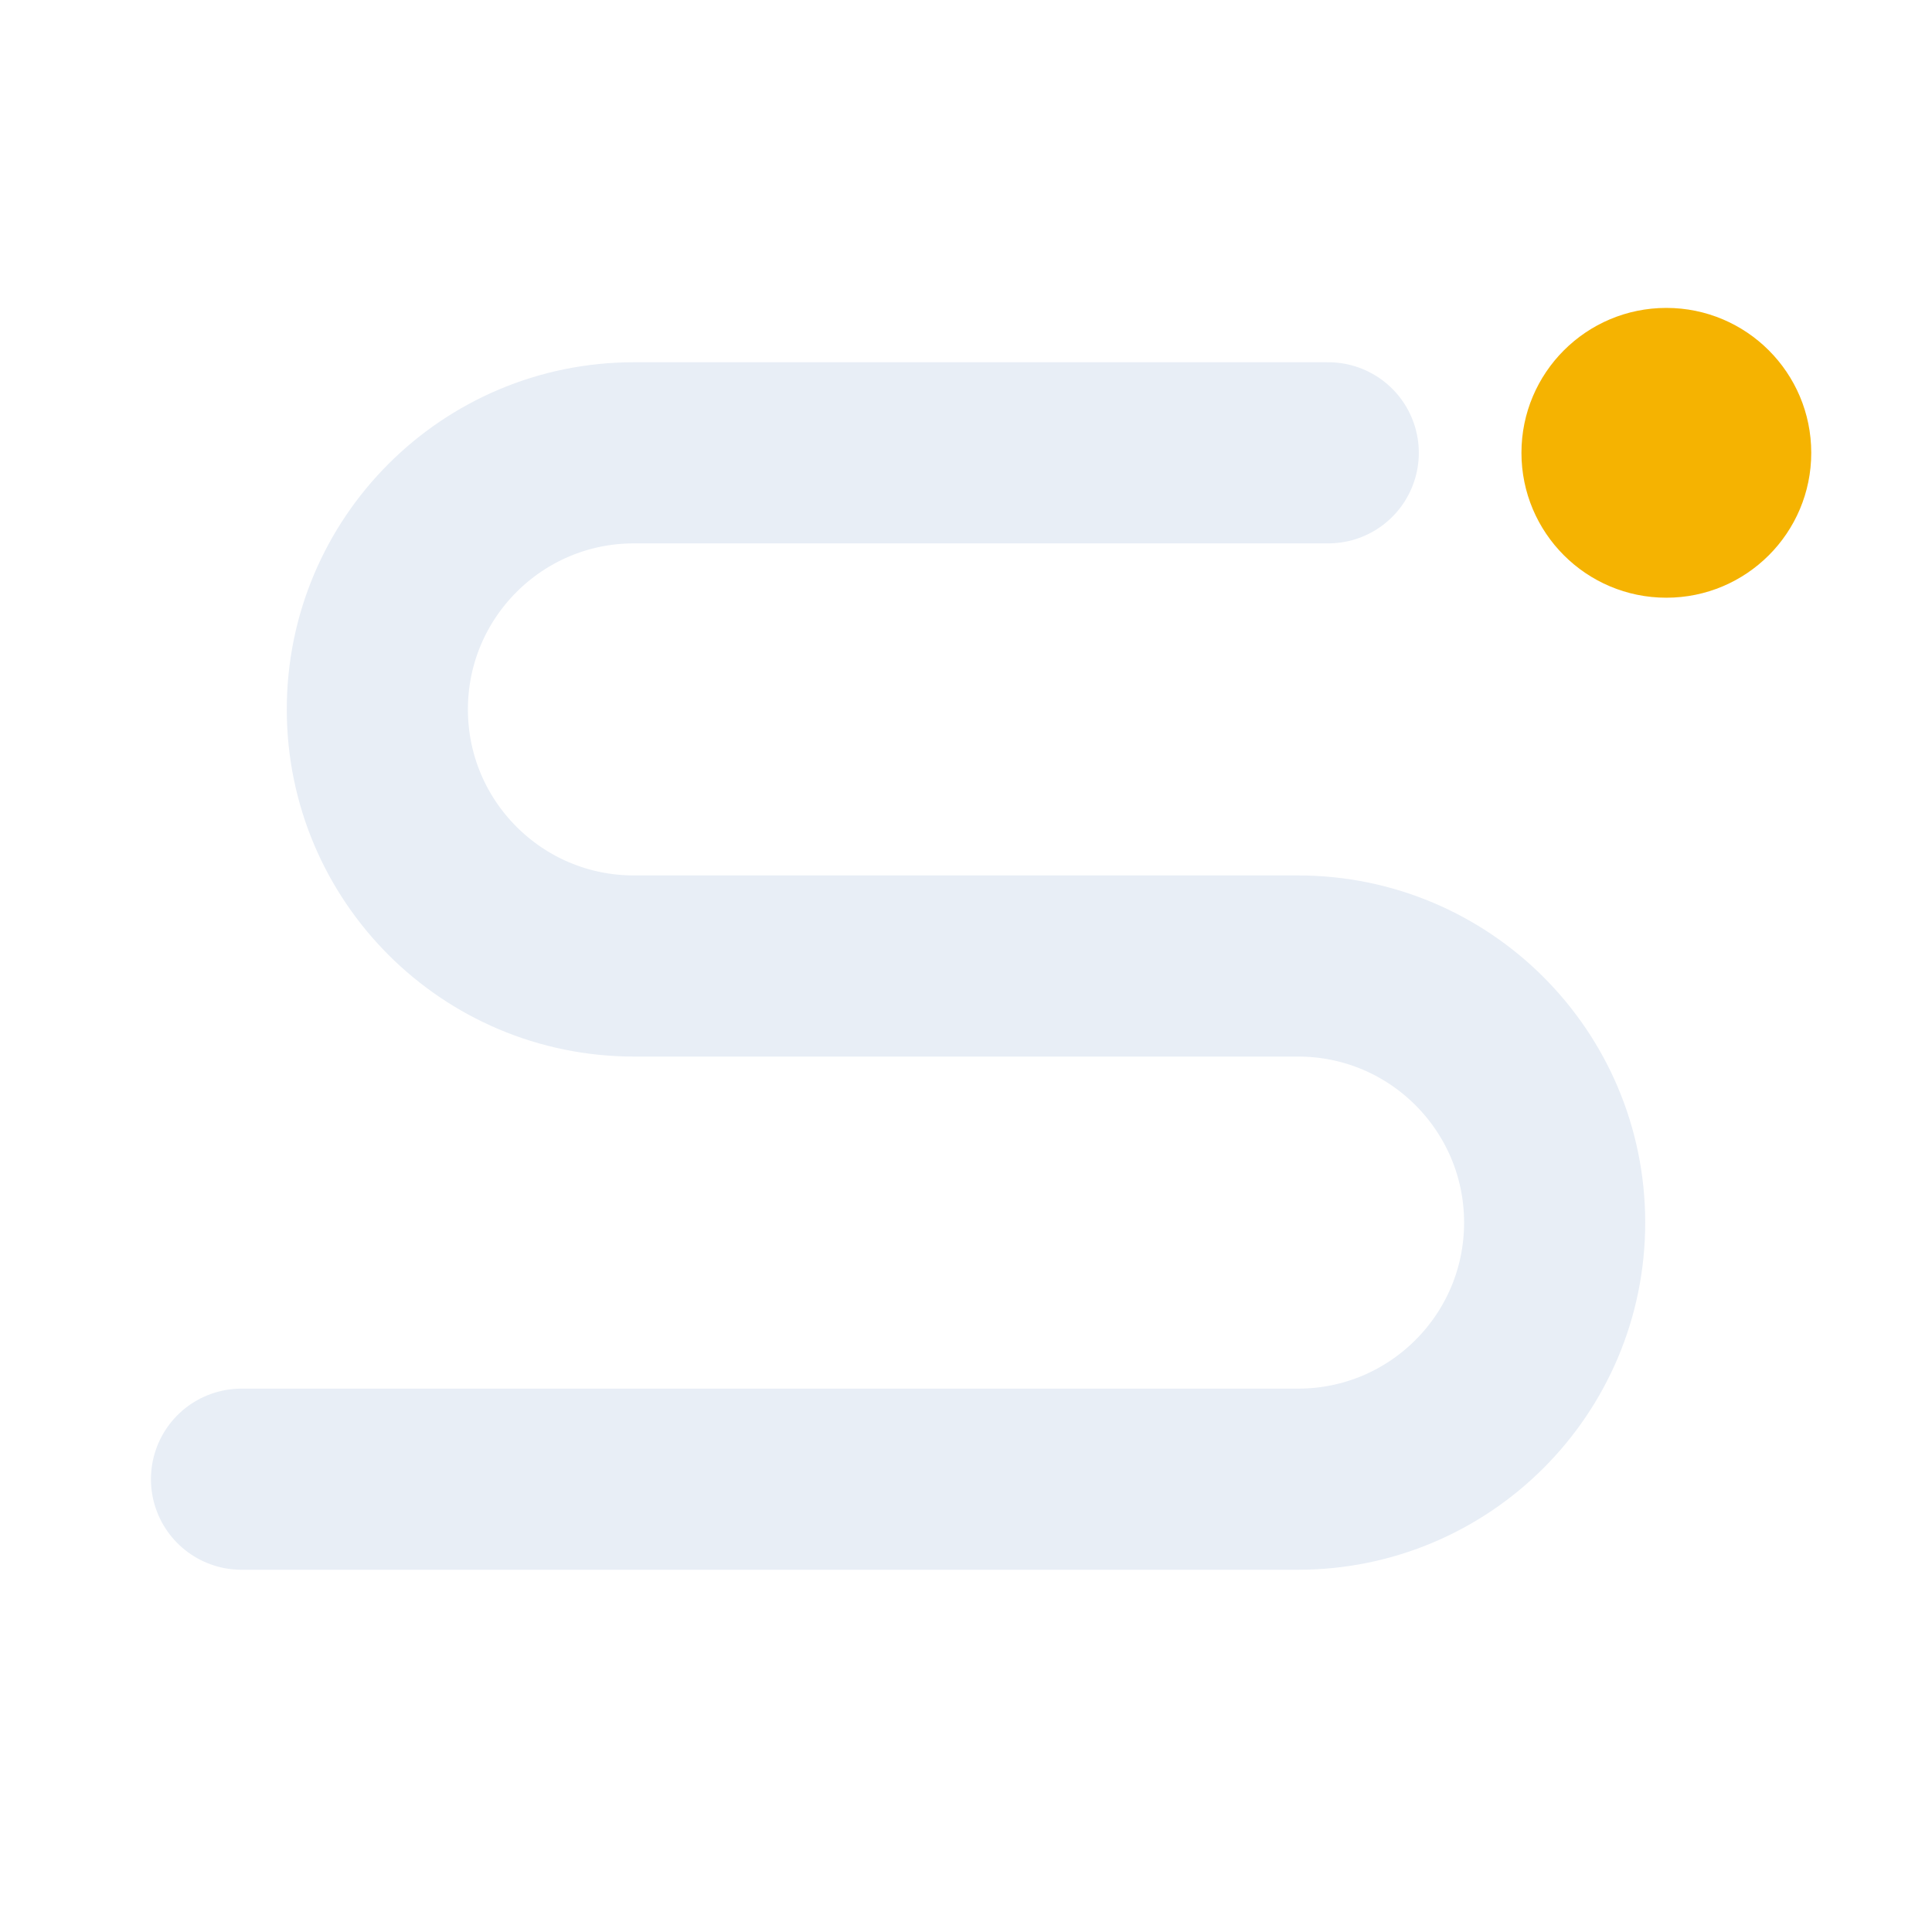
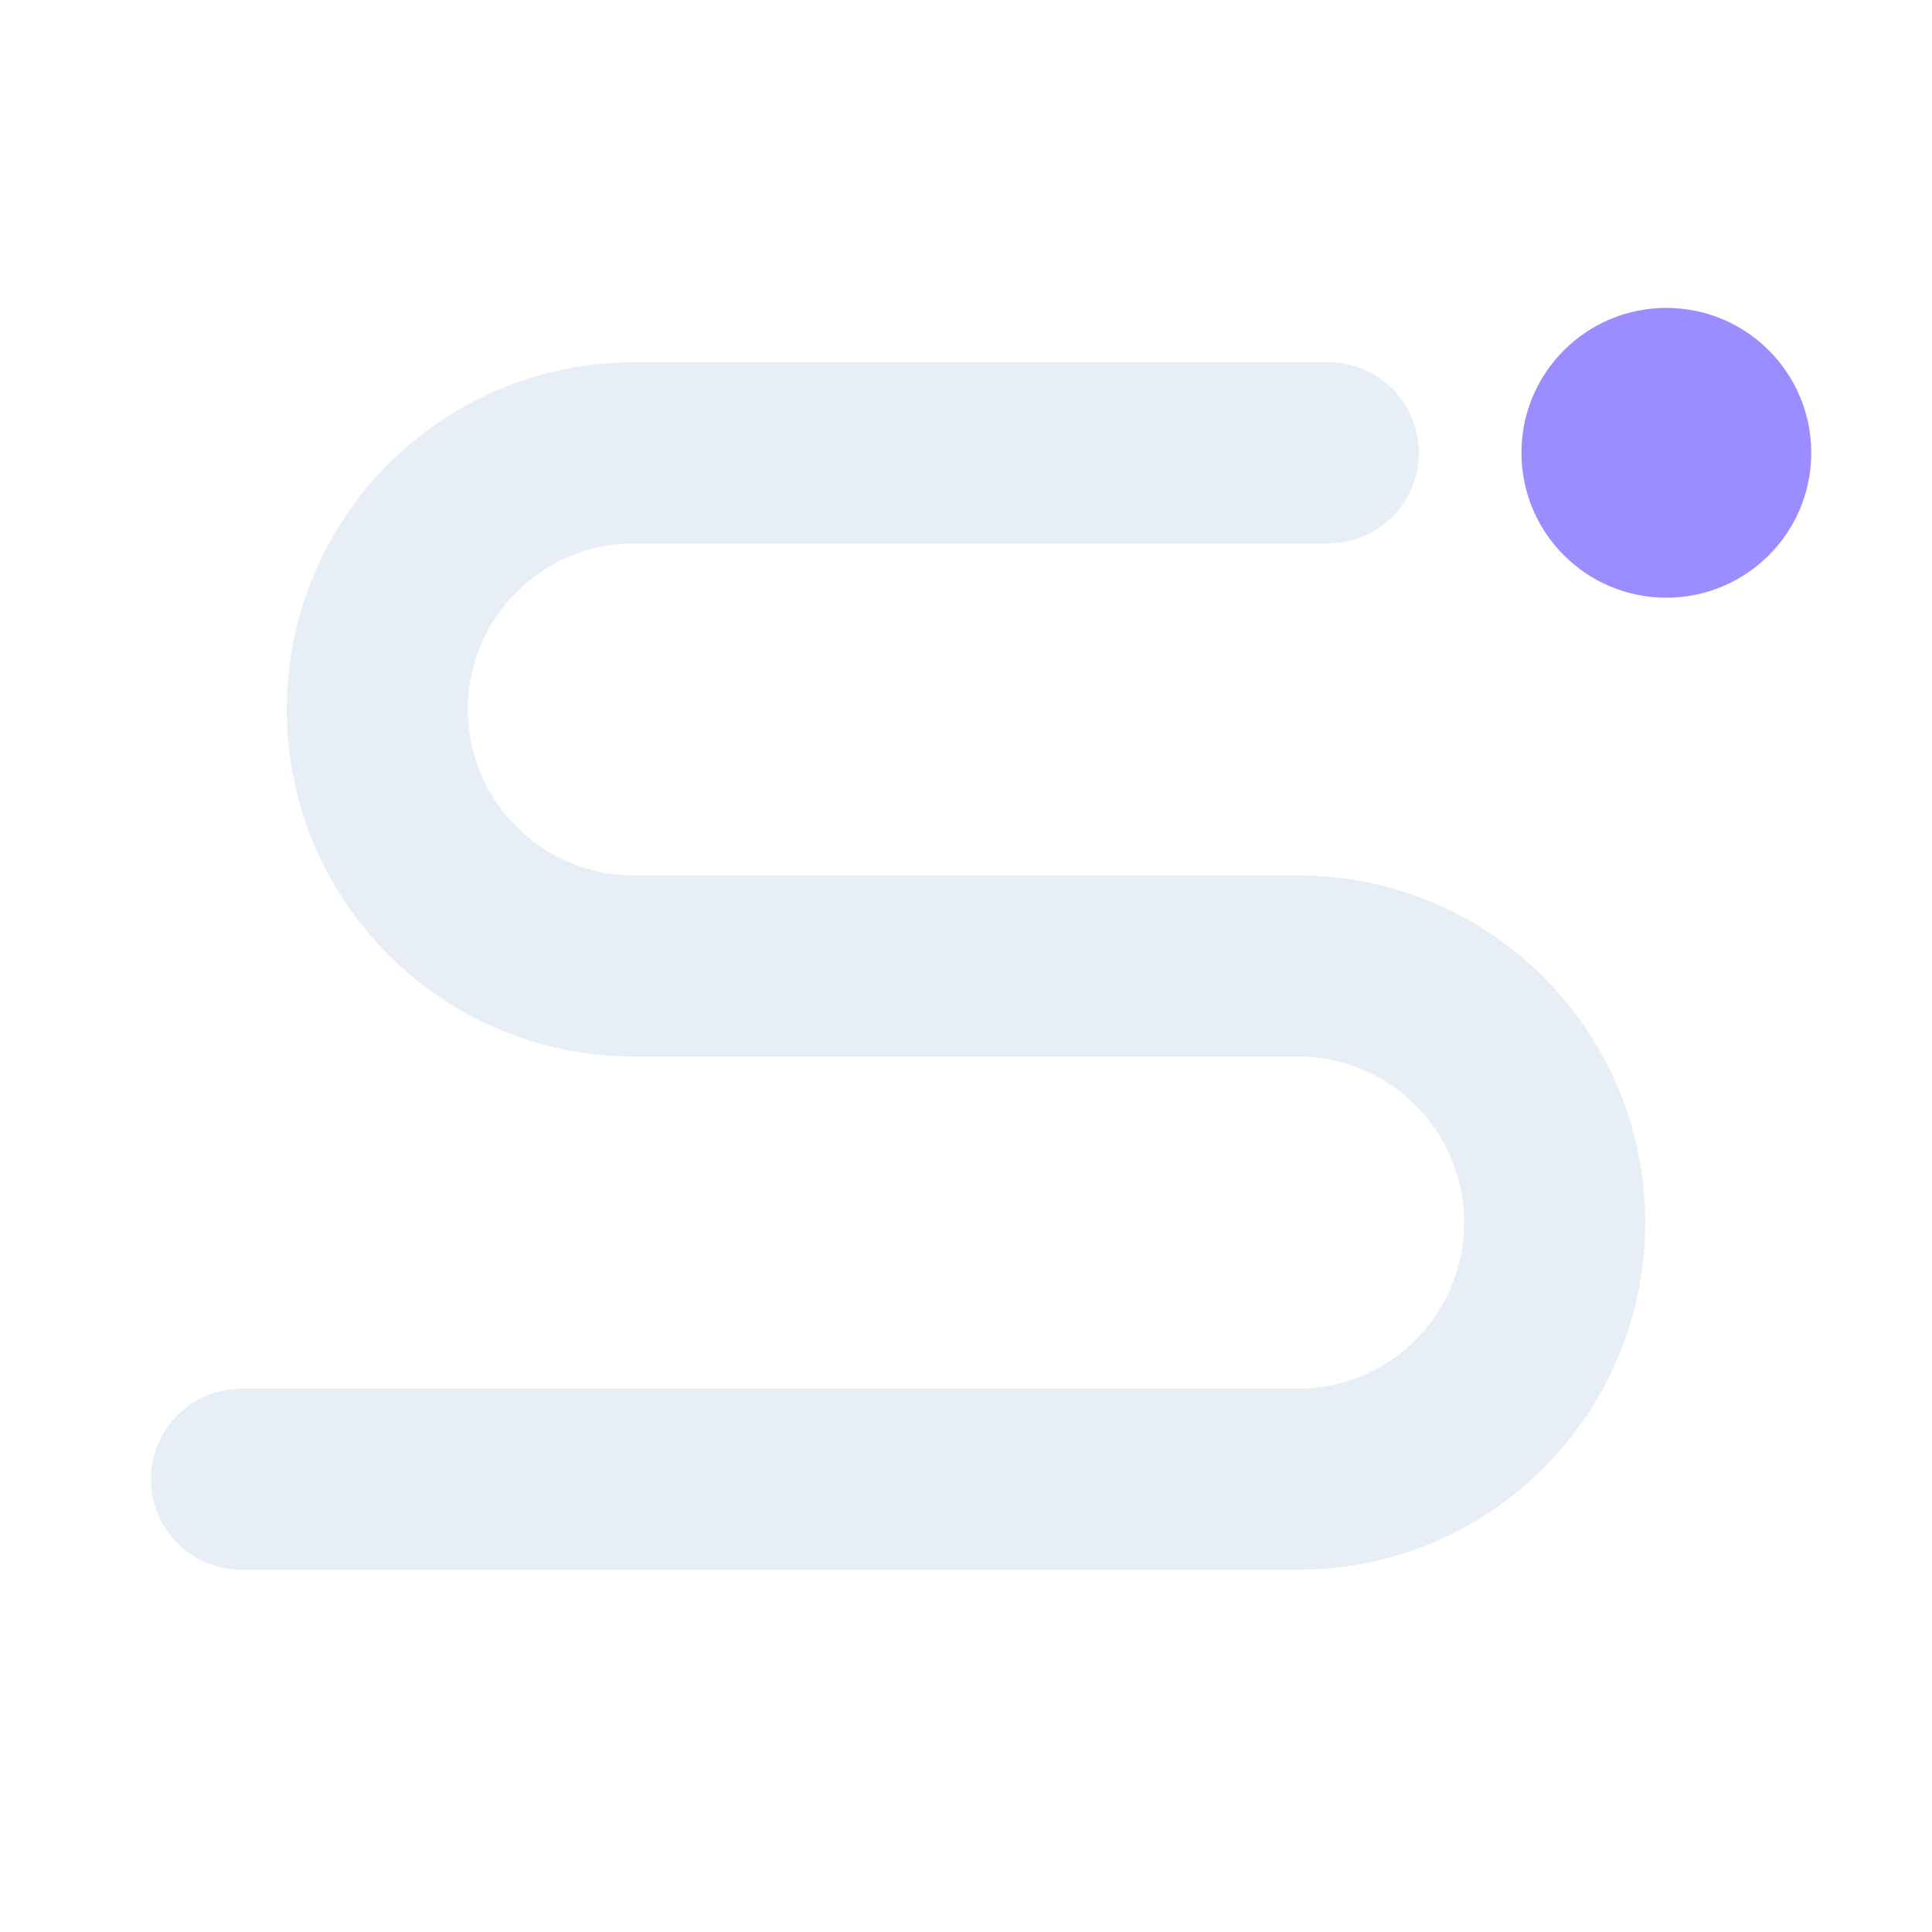
<svg xmlns="http://www.w3.org/2000/svg" viewBox="0 0 32 32">
  <path d="M22 7.5H10.5a4.25 4.25 0 0 0 0 8.5h11a4.25 4.25 0 0 1 0 8.5H4" fill="none" stroke="#E8EEF6" stroke-width="3" stroke-linecap="round" />
-   <circle cx="27.6" cy="7.5" r="2.4" fill="#f5b301" />
+   <circle cx="27.6" cy="7.5" r="2.4" fill="#9b8cff" />
</svg>
